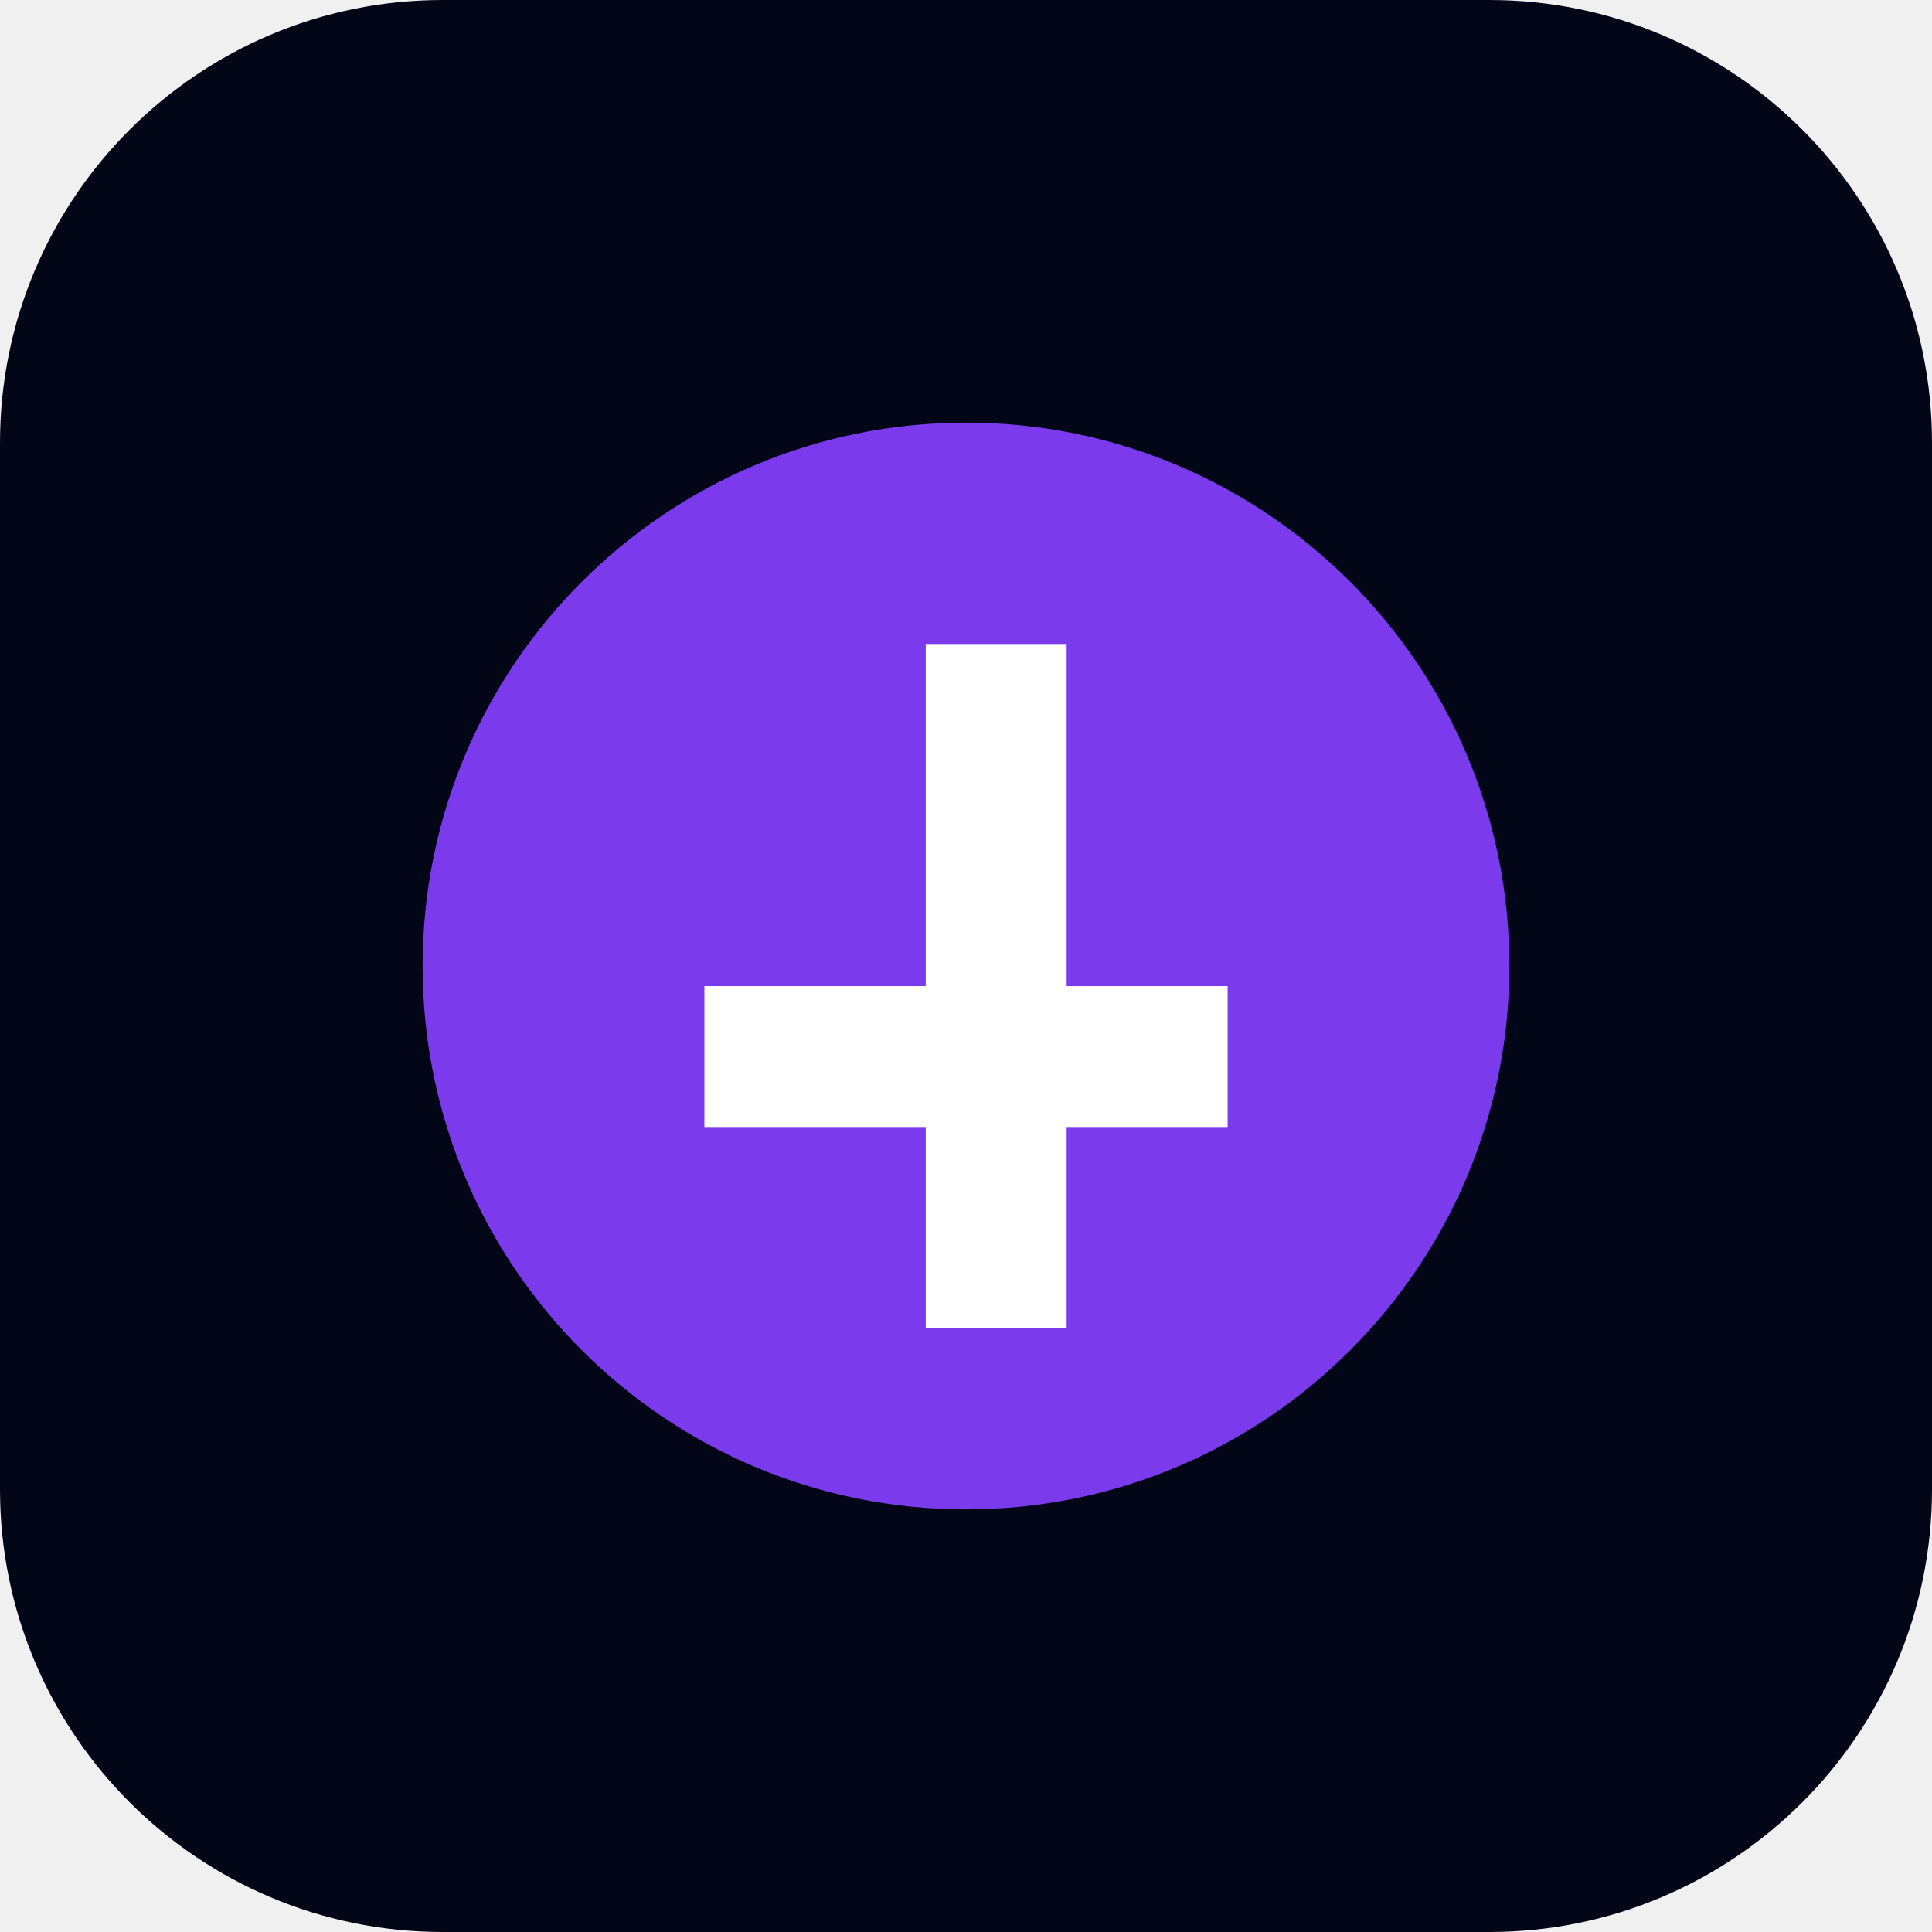
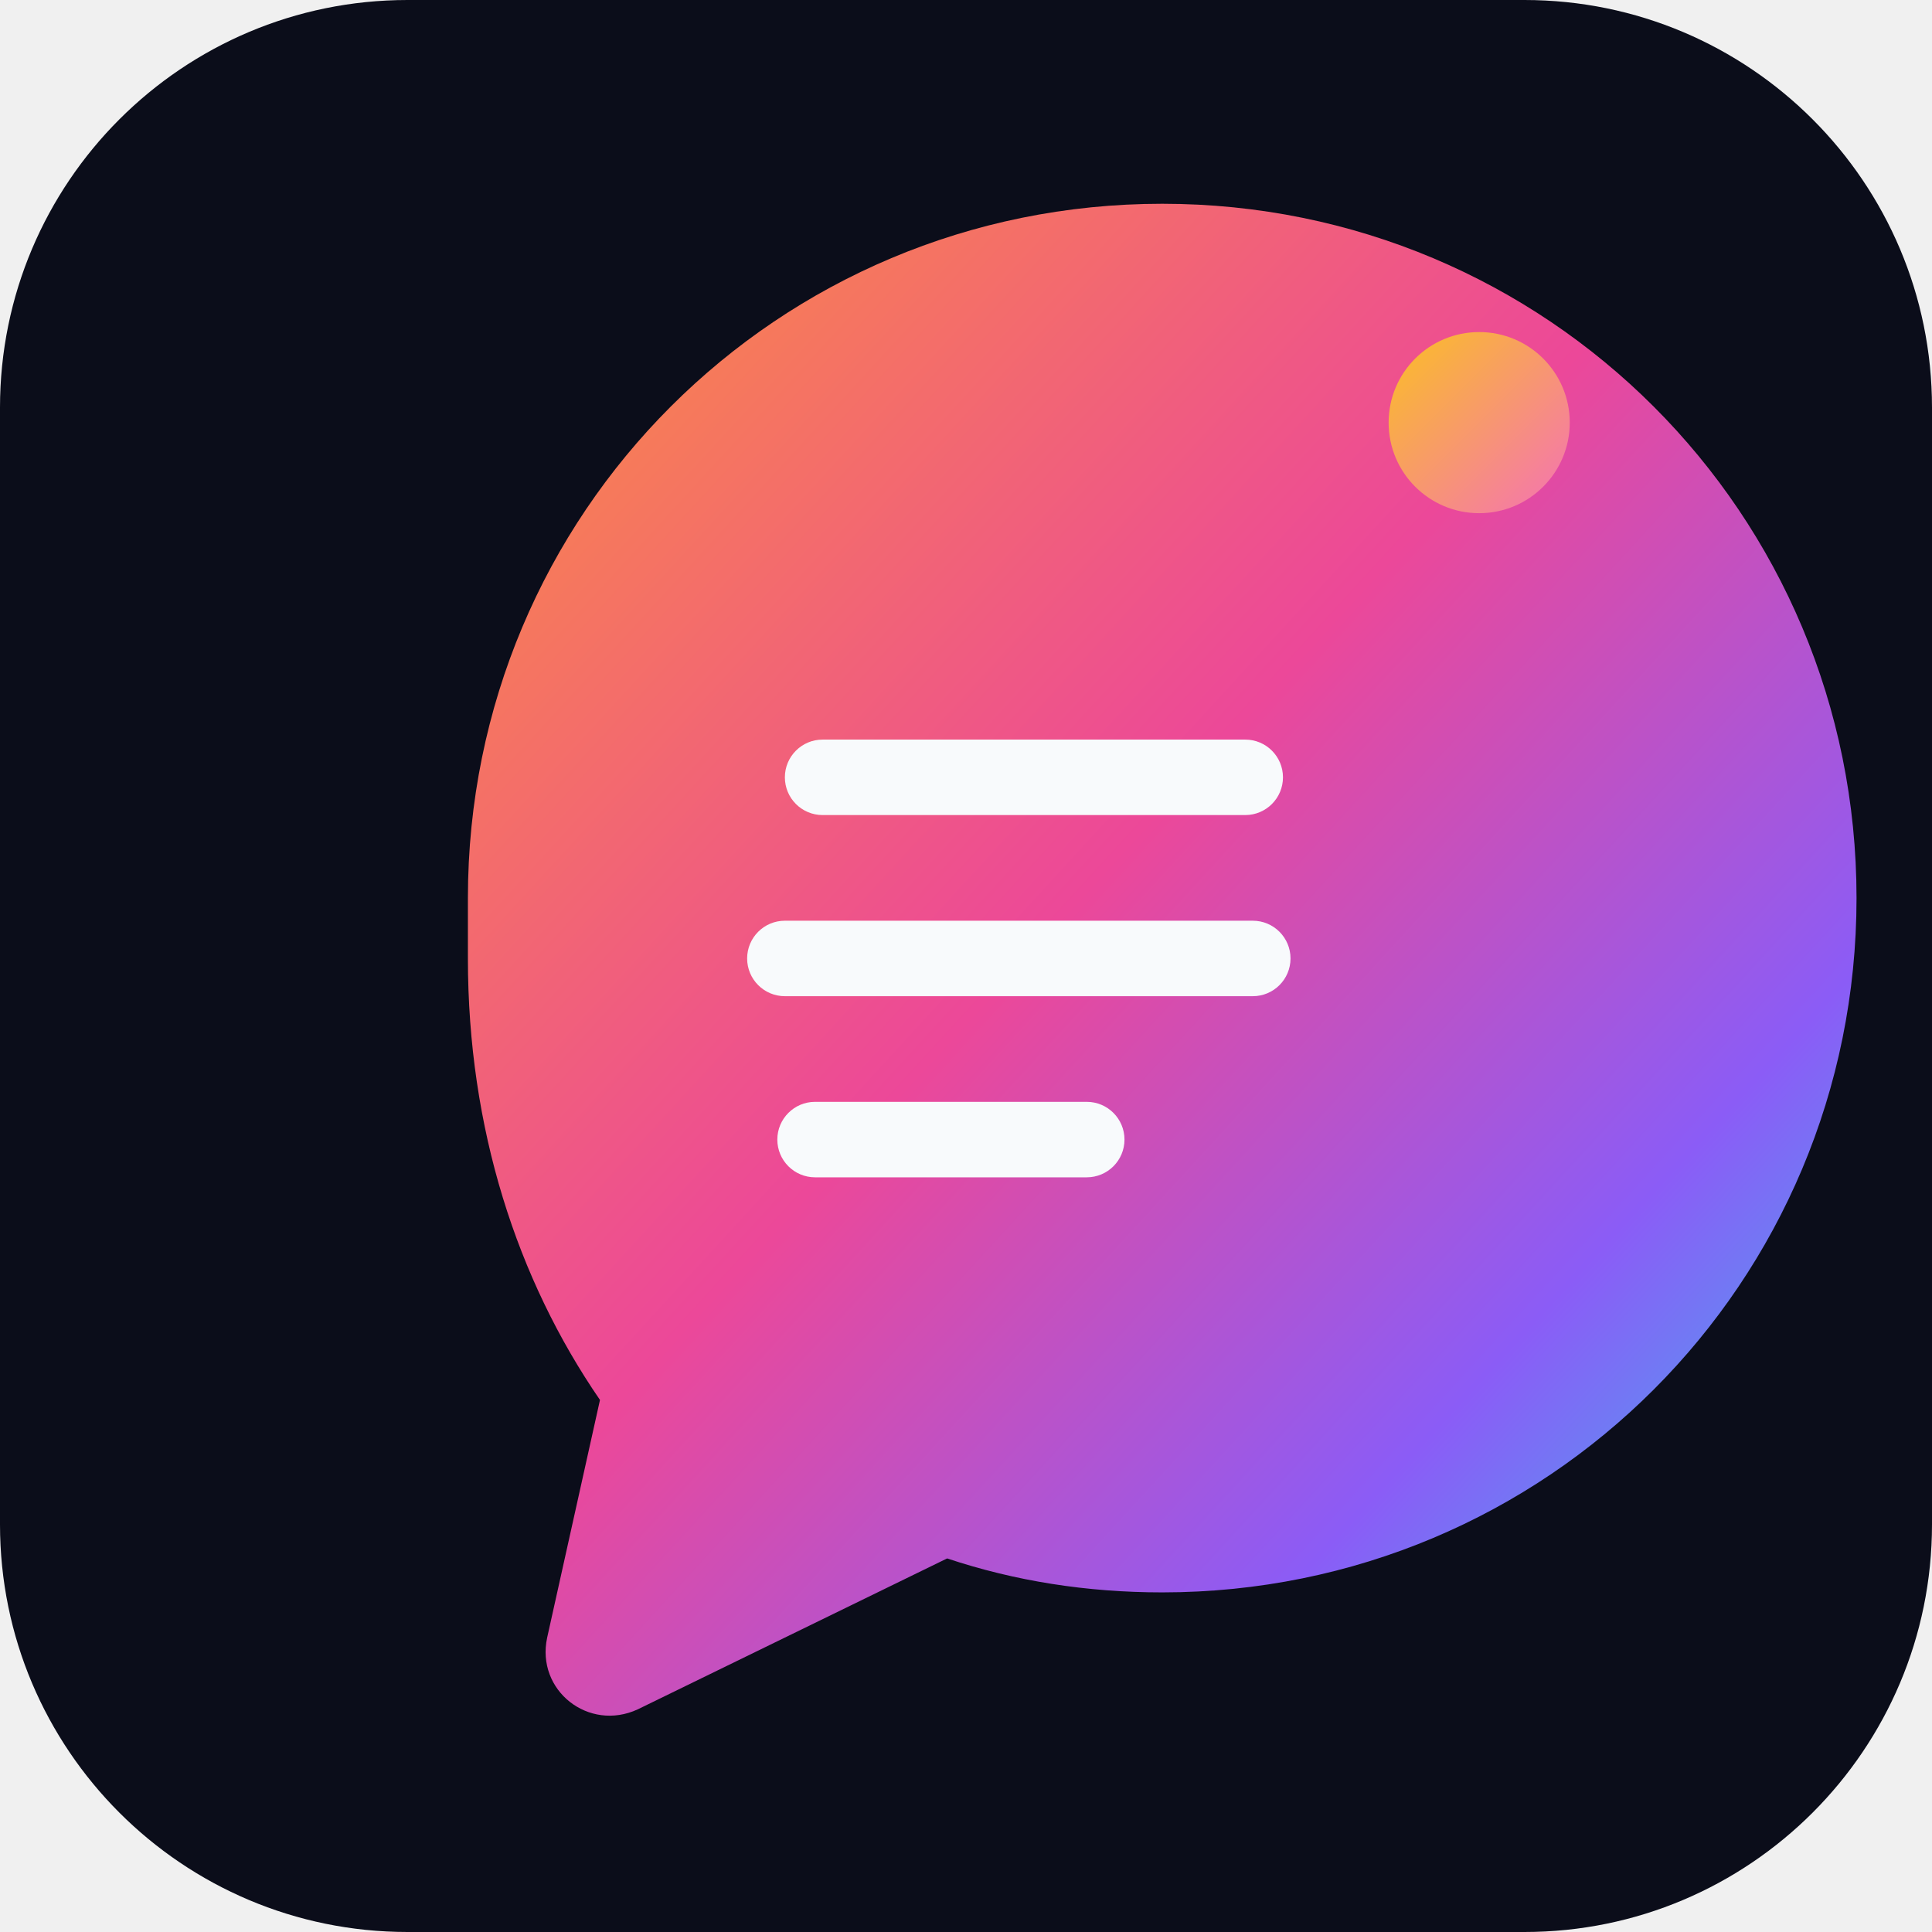
- <svg xmlns="http://www.w3.org/2000/svg" viewBox="0 0 192 192">
-   <rect width="192" height="192" rx="44" fill="#020617" />
-   <circle cx="96" cy="96" r="54" fill="#7c3aed" />
-   <path d="M70 98h52v14H70z" fill="#fff" />
-   <path d="M92 64h14v68H92z" fill="#fff" />
+ <svg xmlns="http://www.w3.org/2000/svg" viewBox="0 0 512 512" role="img" aria-label="DropLog logo">
+   <defs>
+     <linearGradient id="bubble" x1="0" x2="1" y1="0" y2="1">
+       <stop offset="0%" stop-color="#fb923c" />
+       <stop offset="45%" stop-color="#ec4899" />
+       <stop offset="75%" stop-color="#8b5cf6" />
+       <stop offset="100%" stop-color="#22d3ee" />
+     </linearGradient>
+     <linearGradient id="dot" x1="0" x2="1" y1="0" y2="1">
+       <stop offset="0%" stop-color="#fbbf24" />
+       <stop offset="100%" stop-color="#f472b6" />
+     </linearGradient>
+   </defs>
+   <rect width="512" height="512" rx="108" fill="#0b0d1a" />
+   <path d="M124 238c0-102 82-184 184-184s184 82 184 184-82 184-184 184c-20 0-39-3-57-9l-82 40c-13 6-27-5-24-19l14-63c-22-32-35-72-35-117z" fill="url(#bubble)" />
+   <circle cx="392" cy="112" r="24" fill="url(#dot)" />
+   <rect x="208" y="196" width="132" height="20" rx="10" fill="#f8fafc" />
+   <rect x="198" y="244" width="144" height="20" rx="10" fill="#f8fafc" />
+   <rect x="206" y="292" width="92" height="20" rx="10" fill="#f8fafc" />
</svg>
